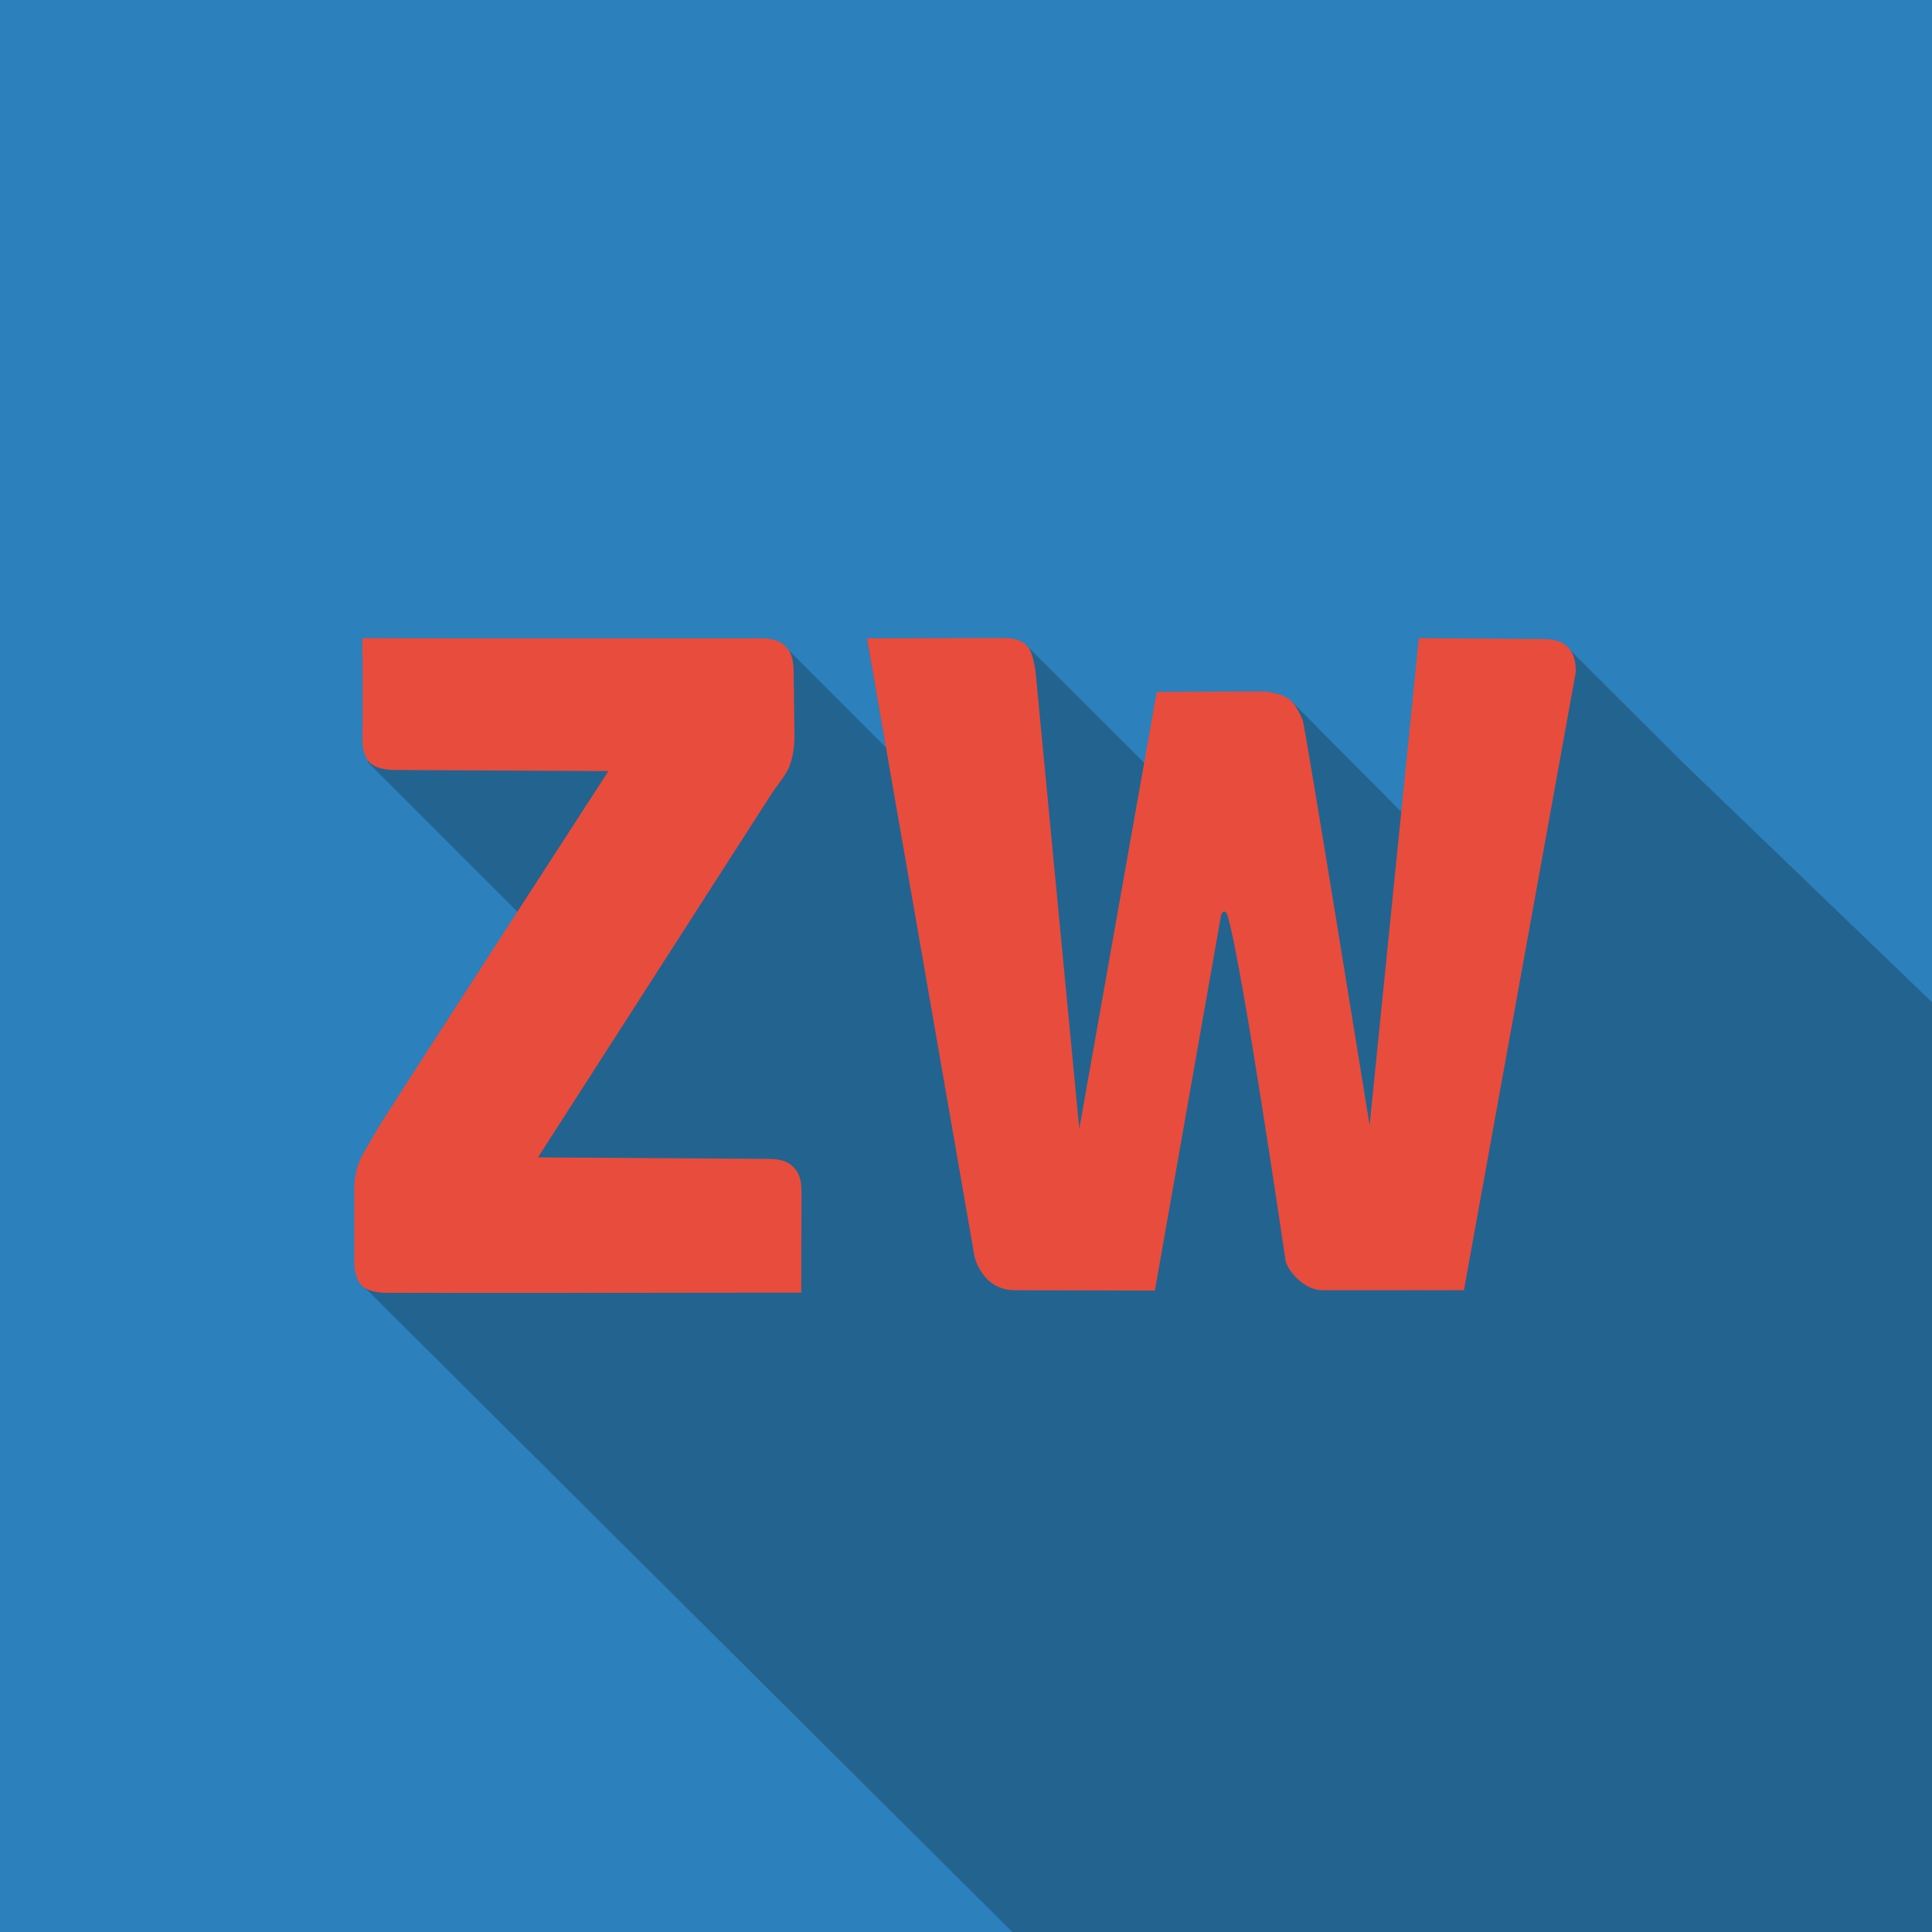
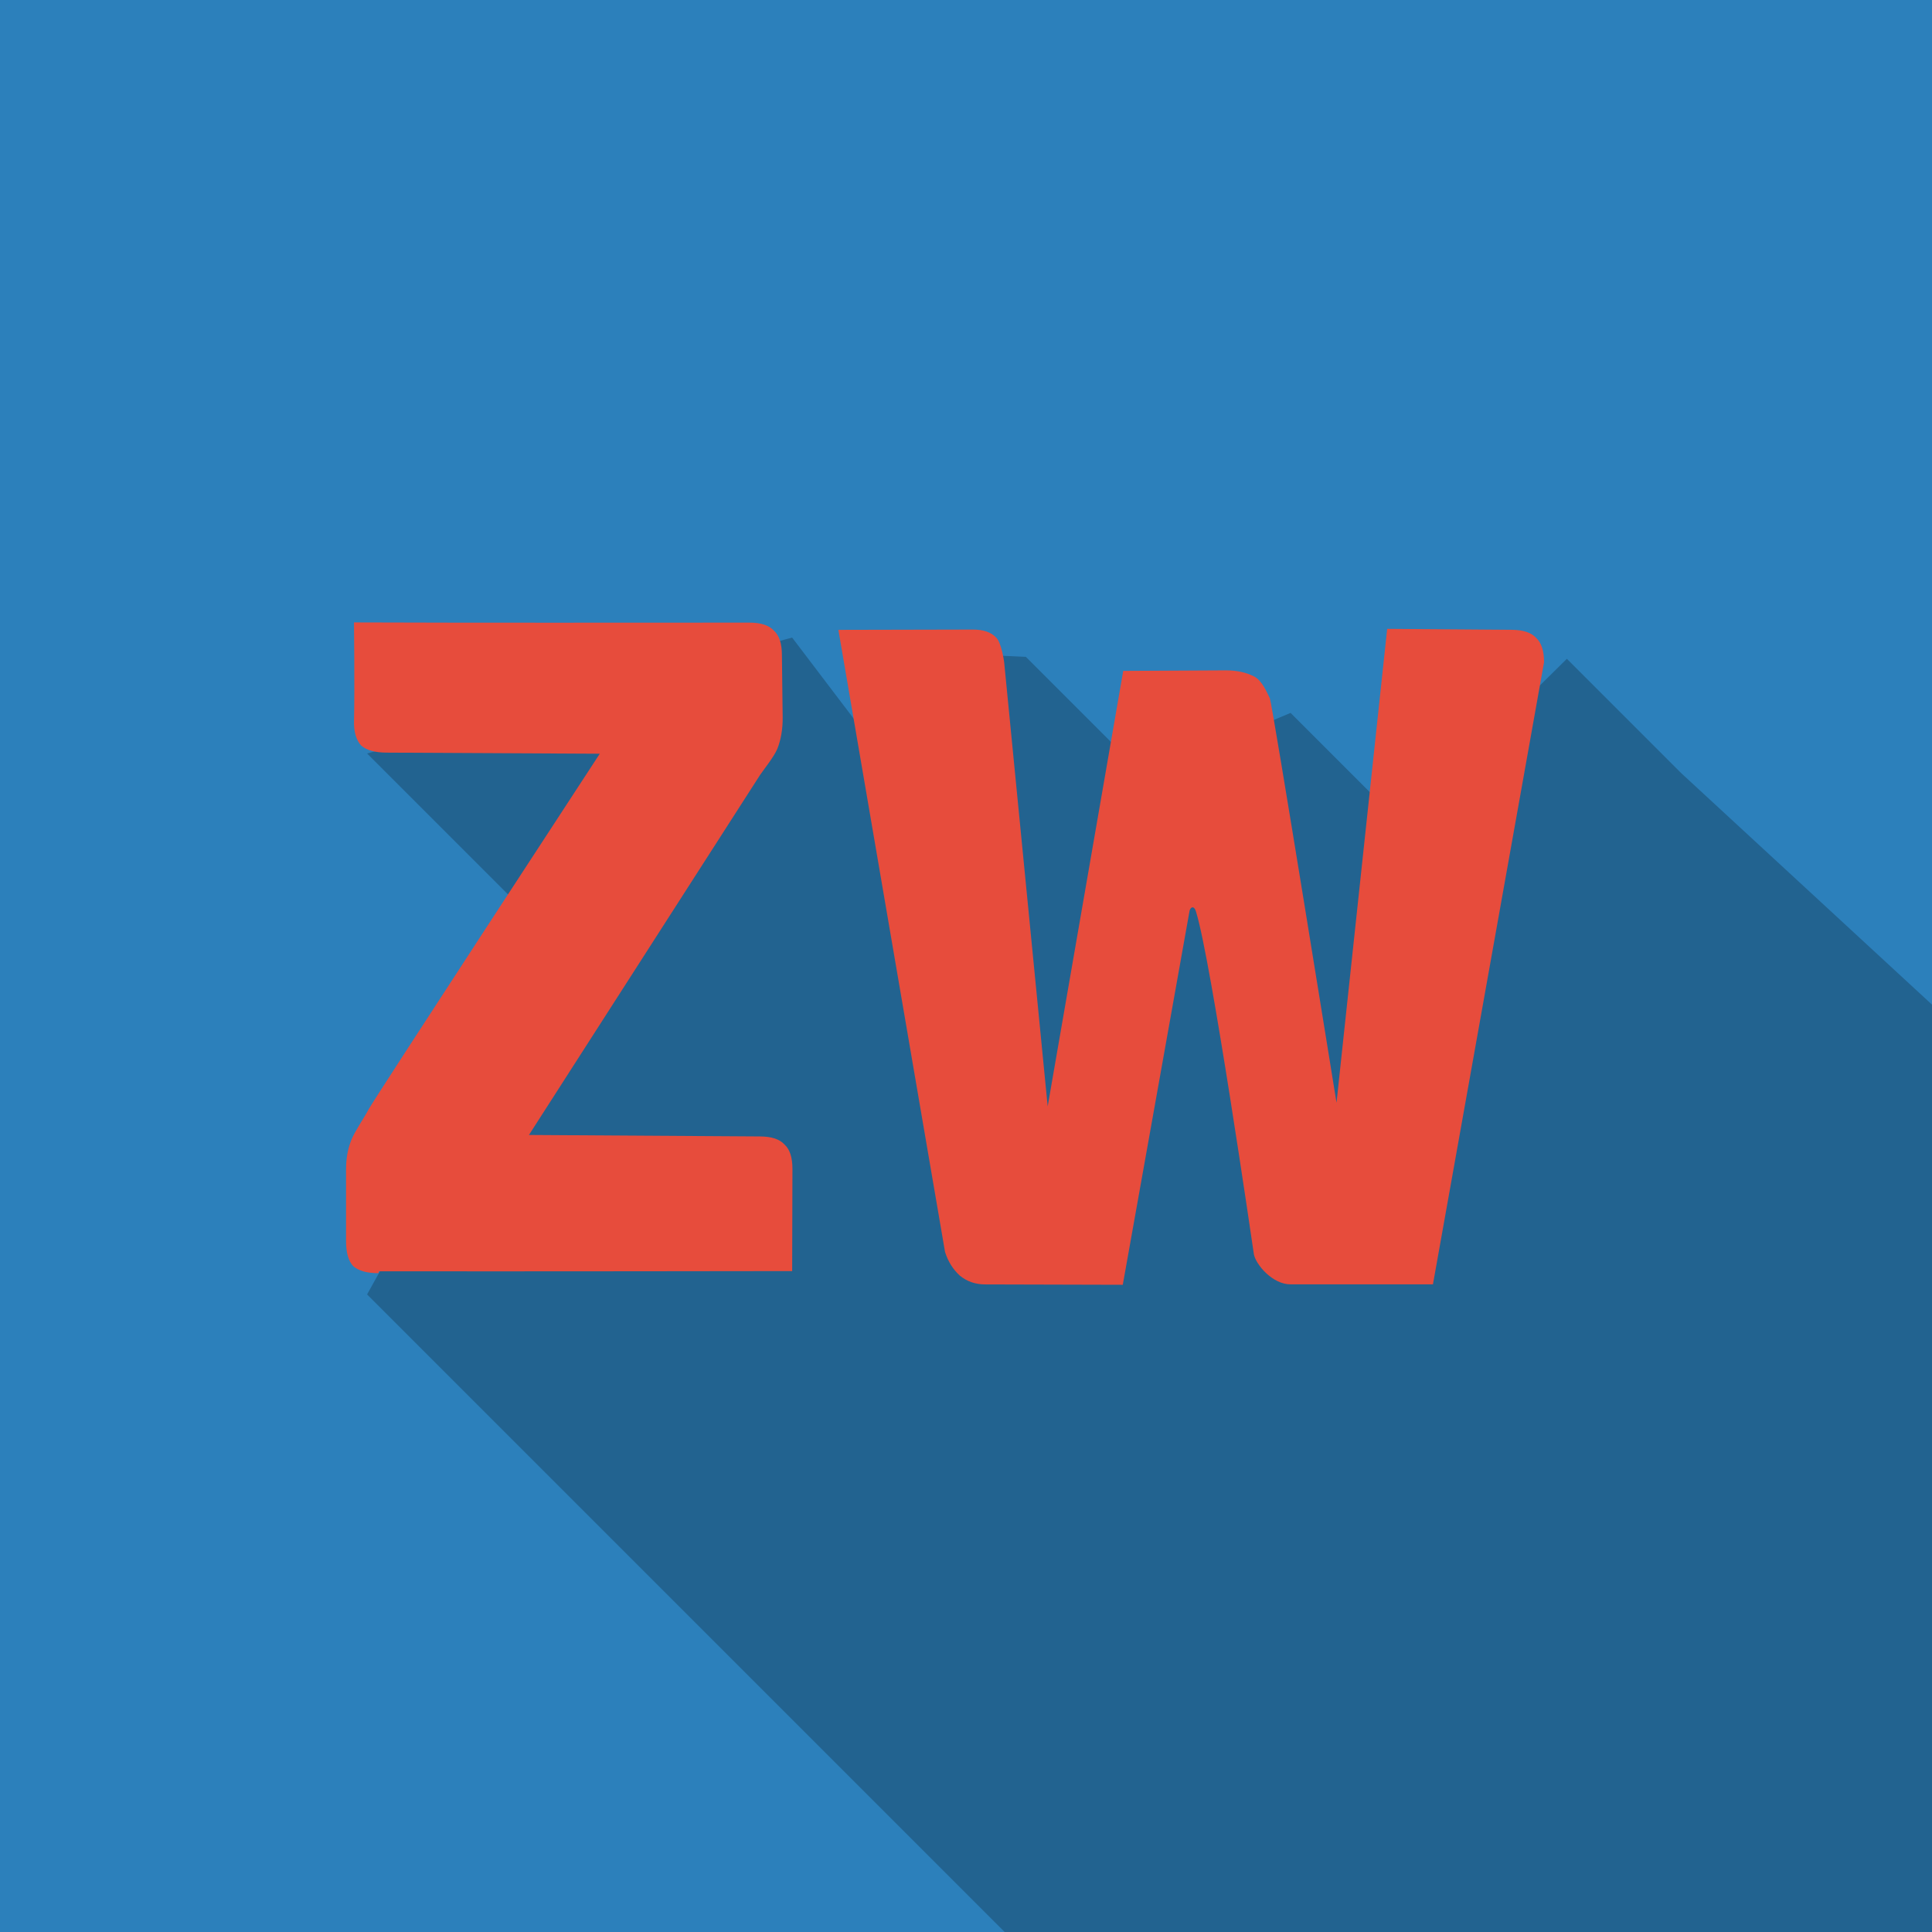
- <svg xmlns="http://www.w3.org/2000/svg" id="svg2" version="1.1" width="1000" height="1000" viewBox="0 0 1000 1000">
-   <defs id="defs6" />
-   <rect style="opacity:1;fill:#2c80bb;fill-opacity:1;fill-rule:nonzero;stroke:none;stroke-width:0.2;stroke-linejoin:round;stroke-miterlimit:4;stroke-dasharray:none;stroke-opacity:1" id="rect4240" width="1000" height="1000" x="0" y="0" />
-   <path style="fill:#000;fill-opacity:0.23;fill-rule:evenodd;stroke:none;stroke-width:0.2;stroke-linecap:butt;stroke-linejoin:miter;stroke-miterlimit:4;stroke-dasharray:none;stroke-opacity:1" d="M 406.386,334.684 190.094,394.241 290.792,494.94 187.888,665.530 523.978,1000 l 476.022,0 0,-481.236 -129.708,-124.779 -59.398,-59.293 -85.853,85.265 -56.577,-56.933 -76.221,31.851 -60.905,-60.762 -82.620,-3.764 9.953,56.645 z" id="path4193" />
-   <g style="font-style:normal;font-variant:normal;font-weight:normal;font-stretch:normal;font-size:190px;line-height:125%;font-family:Roboto;-inkscape-font-specification:Roboto;letter-spacing:0px;word-spacing:0px;fill:#000000;fill-opacity:1;stroke:none;stroke-width:1px;stroke-linecap:butt;stroke-linejoin:miter;stroke-opacity:1" id="zw" transform="matrix(2.3118,0,0,2.3118,124.295,133.287)">
-     <path d="m 32.872,231.8 c -2.575,0 -4.473,-0.542 -5.692,-1.626 -1.084,-1.22 -1.626,-3.117 -1.626,-5.692 l 0,-15.57 c 0,-2.575 0.407,-4.744 1.22,-6.709 0.813,-1.965 2.896,-5.03 3.863,-6.896 0.967,-1.866 51.814,-80.316 51.814,-80.316 l -47.771,-0.25 c -2.575,-0.014 -4.473,-0.542 -5.692,-1.626 -1.084,-1.22 -1.687,-3.118 -1.626,-5.692 0.159,-7.376 -0.01,-22.21 -0.01,-22.21 29.753,0.114 59.508,0.046 89.262,0.046 2.575,0 4.405,0.61 5.489,1.83 1.22,1.084 1.799,2.914 1.83,5.489 l 0.172,14.452 c 0.032,2.71 -0.407,5.083 -1.22,7.116 -0.813,1.898 -3.108,4.684 -3.863,5.859 l -52.335,81.472 51.69,0.333 c 2.575,0.017 4.405,0.61 5.489,1.83 1.22,1.084 1.83,2.914 1.83,5.489 l -0.063,22.63 c 0,0 -64.51,0.1 -92.76,0.045 z" style="font-style:normal;font-variant:normal;font-weight:normal;font-stretch:normal;font-size:203px;font-family:Bungee;-inkscape-font-specification:Bungee;opacity:1;fill:#e74c3c;fill-opacity:1;stroke:#e74c3c;stroke-width:1;stroke-linejoin:round;stroke-miterlimit:4;stroke-dasharray:none;stroke-opacity:0" id="z" />
-     <path d="m 263.905,85.214 27.837,0.208 c 2.575,0.019 4.405,0.61 5.489,1.83 1.22,1.084 1.83,2.914 1.83,5.489 l -25.058,138.475 -31.691,0 c -4.113,0.051 -7.941,-4.54 -8.274,-6.752 -0.333,-2.212 -9.593,-65.562 -12.918,-76.979 -0.492,-1.688 -1.354,-1.008 -1.514,-0.103 l -14.798,83.918 -31.402,-0.083 c -2.169,-0.006 -4.066,-0.678 -5.692,-2.033 -1.491,-1.355 -2.575,-3.117 -3.253,-5.286 l -24.116,-138.643 30.404,-0.068 c 2.575,-0.054 4.405,0.61 5.489,1.83 1.22,1.084 1.83,5.489 1.83,5.489 l 9.815,102.563 17.334,-97.799 22.671,-0.118 c 2.575,-0.013 4.744,0.474 6.506,1.423 1.762,0.949 2.935,3.727 3.477,4.879 0.542,1.152 15.011,90.822 15.011,90.822 z" style="font-style:normal;font-variant:normal;font-weight:normal;font-stretch:normal;font-size:203.302px;font-family:Bungee;-inkscape-font-specification:Bungee;fill:#e74c3c;fill-opacity:1;stroke:#e74c3c;stroke-width:1;stroke-linejoin:round;stroke-miterlimit:4;stroke-dasharray:none;stroke-opacity:0" id="w" />
+ <svg xmlns="http://www.w3.org/2000/svg" height="1e3" viewBox="0 0 1000 1000" width="1e3" version="1.1">
+   <rect height="1e3" width="1e3" y="0" x="0" fill="#2c80bb" />
+   <path d="m4.1e2 3.3e2 -2.2e2 60 1e2 1e2 -1e2 1.8e2 3.3e2 3.3e2h4.8e2v-4.8e2l-1.3e2 -1.2e2 -59-59-86 85-57-57-76 32-61-61-83-3.8 10 57z" fill-opacity=".23" fill-rule="evenodd" />
+   <g id="zw" stroke-opacity="0" transform="matrix(2.3 0 0 2.3 1.2e2 1.3e2)" fill="#e74c3c">
+     <path id="z" d="m33 2.3e2c-2.6 0-4.5-0.54-5.7-1.6-1.1-1.2-1.6-3.1-1.6-5.7v-16c0-2.6 0.41-4.7 1.2-6.7 0.81-2 2.9-5 3.9-6.9 0.97-1.9 52-80 52-80l-48-0.25c-2.6-0.014-4.5-0.54-5.7-1.6-1.1-1.2-1.7-3.1-1.6-5.7 0.16-7.4-0.01-22-0.01-22 30 0.11 60 0.046 89 0.046 2.6 0 4.4 0.61 5.5 1.8 1.2 1.1 1.8 2.9 1.8 5.5l0.17 14c0.032 2.7-0.41 5.1-1.2 7.1-0.81 1.9-3.1 4.7-3.9 5.9l-52 81 52 0.33c2.6 0.017 4.4 0.61 5.5 1.8 1.2 1.1 1.8 2.9 1.8 5.5l-0.063 23s-65 0.1-93 0.045z" />
+     <path id="w" d="m2.6e2 85 28 0.21c2.6 0.019 4.4 0.61 5.5 1.8 1.2 1.1 1.8 2.9 1.8 5.5l-25 1.4e2h-32c-4.1 0.051-7.9-4.5-8.3-6.8-0.33-2.2-9.6-66-13-77-0.49-1.7-1.4-1-1.5-0.1l-15 84-31-0.083c-2.2-0.006-4.1-0.68-5.7-2-1.5-1.4-2.6-3.1-3.3-5.3l-24-1.4e2 30-0.068c2.6-0.054 4.4 0.61 5.5 1.8 1.2 1.1 1.8 5.5 1.8 5.5l9.8 1e2 17-98 23-0.12c2.6-0.013 4.7 0.47 6.5 1.4 1.8 0.95 2.9 3.7 3.5 4.9 0.54 1.2 15 91 15 91z" />
  </g>
</svg>
